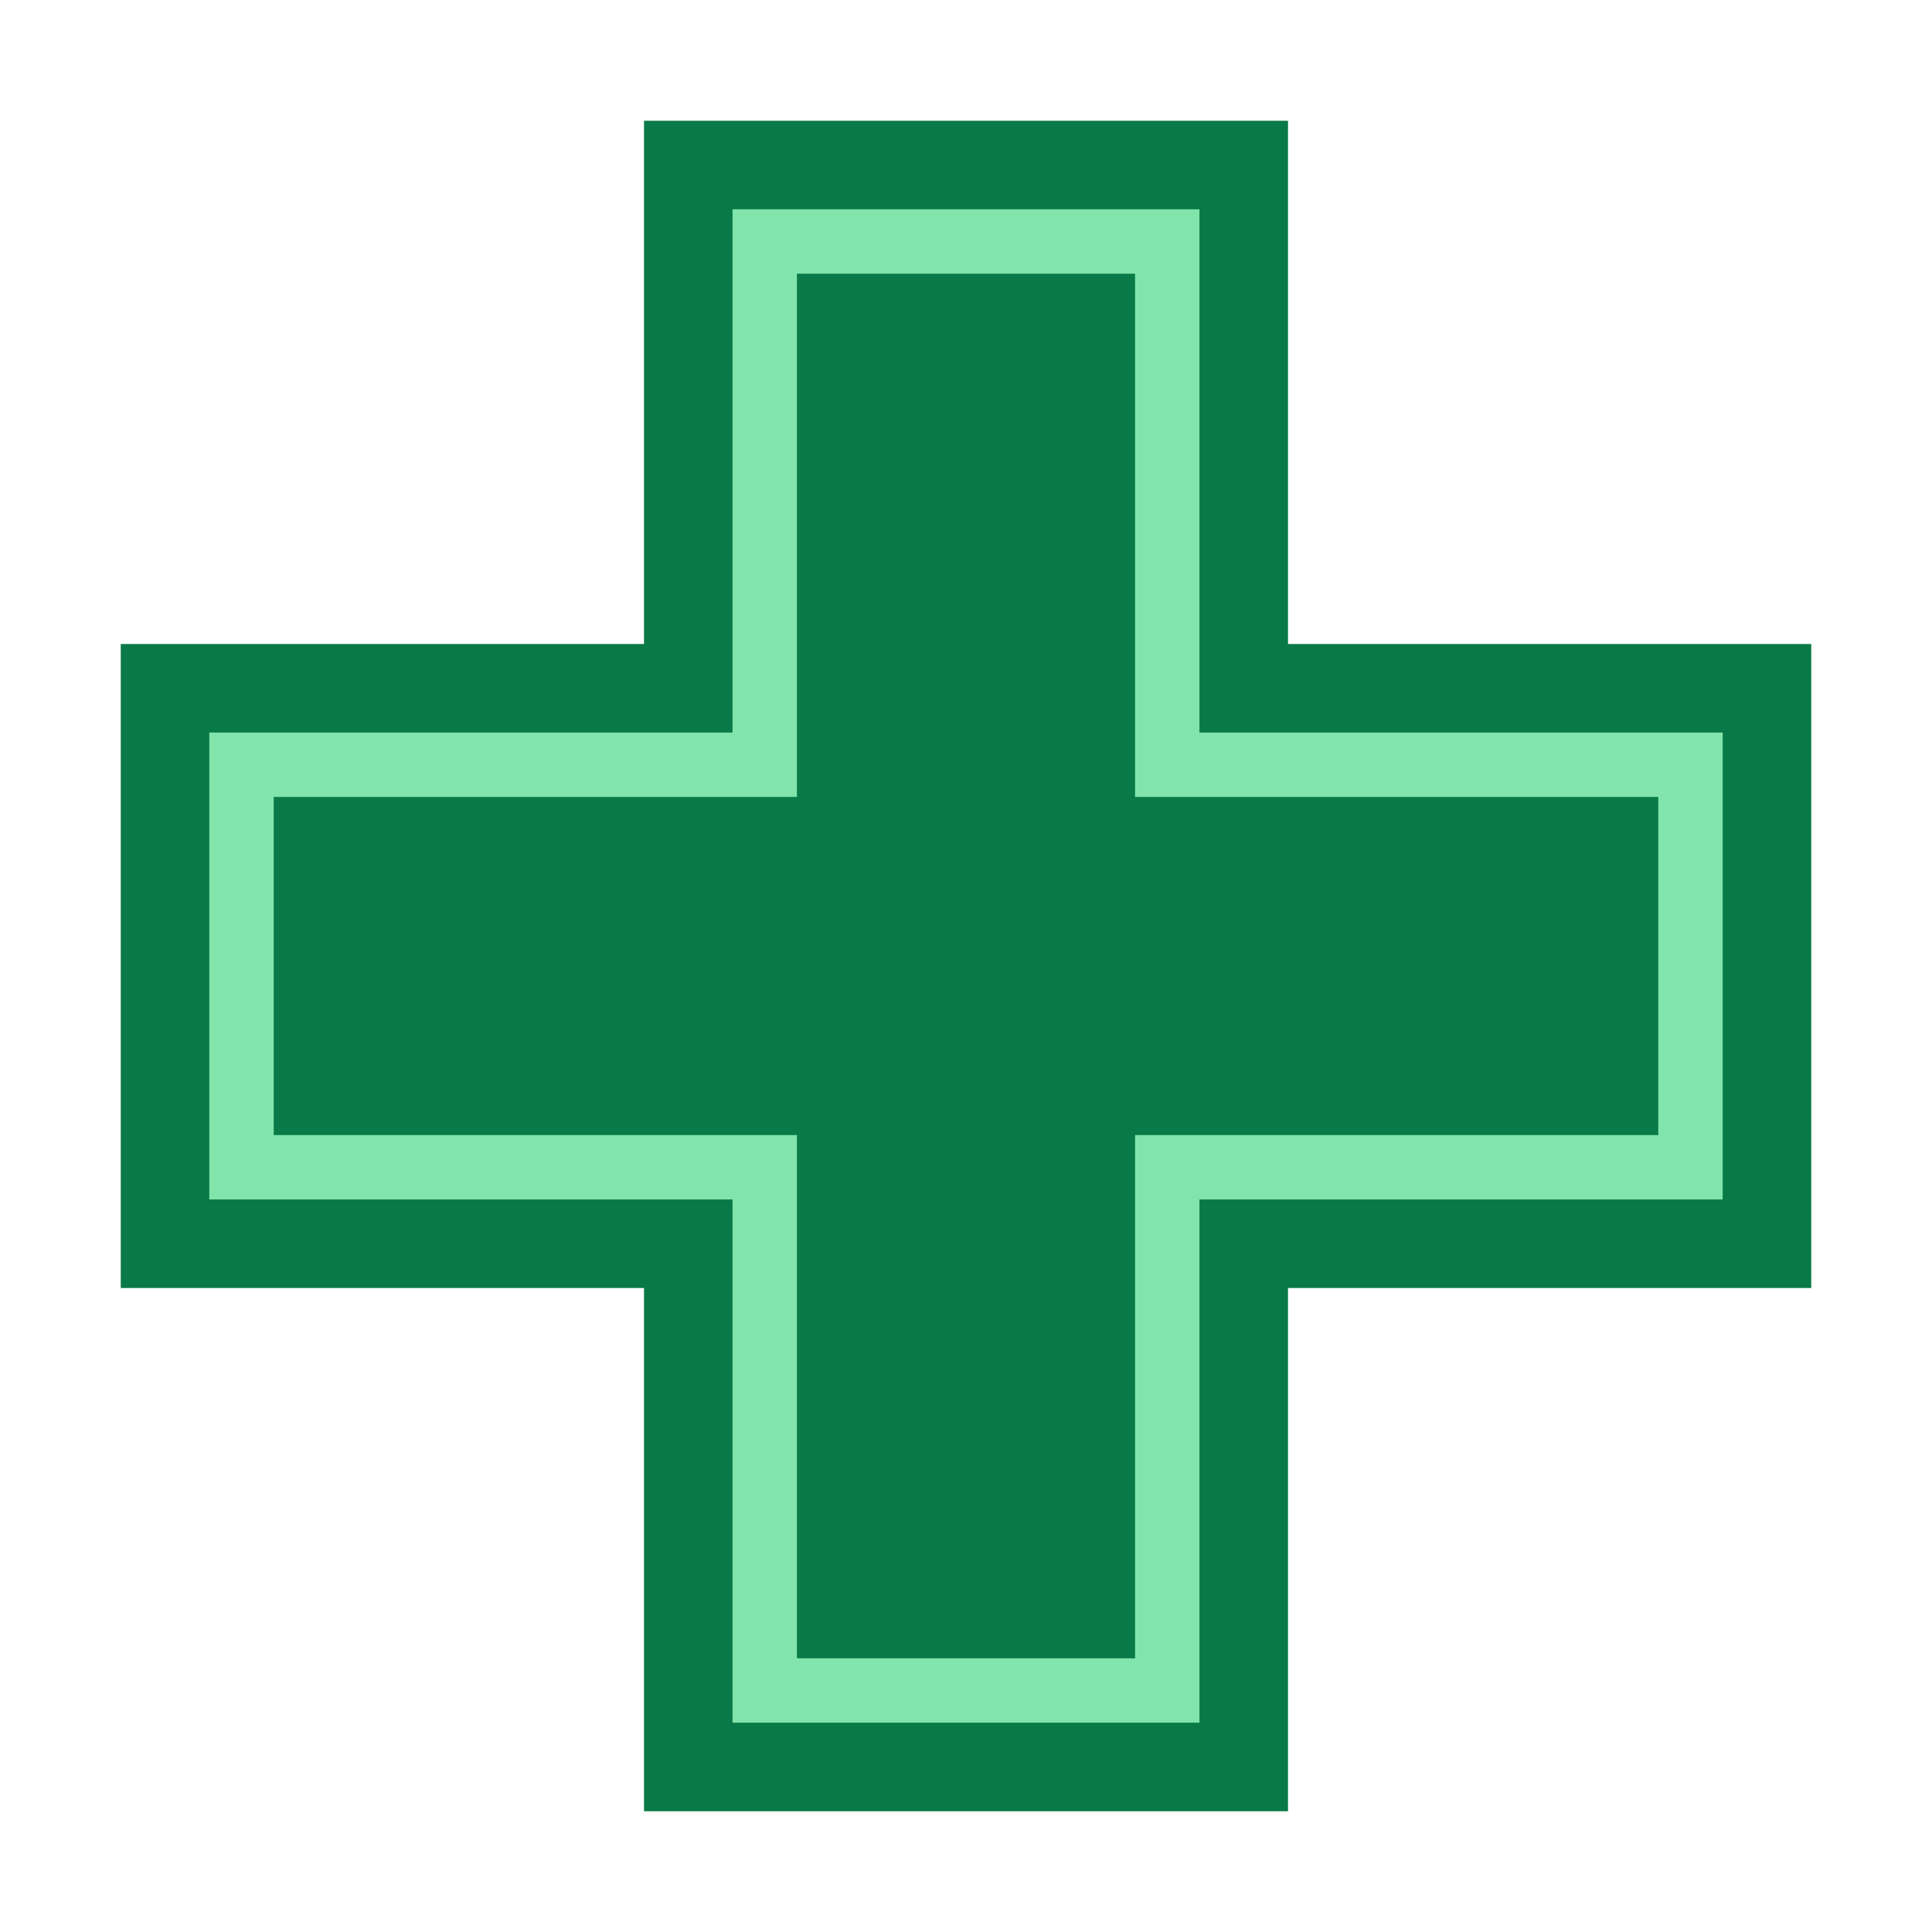
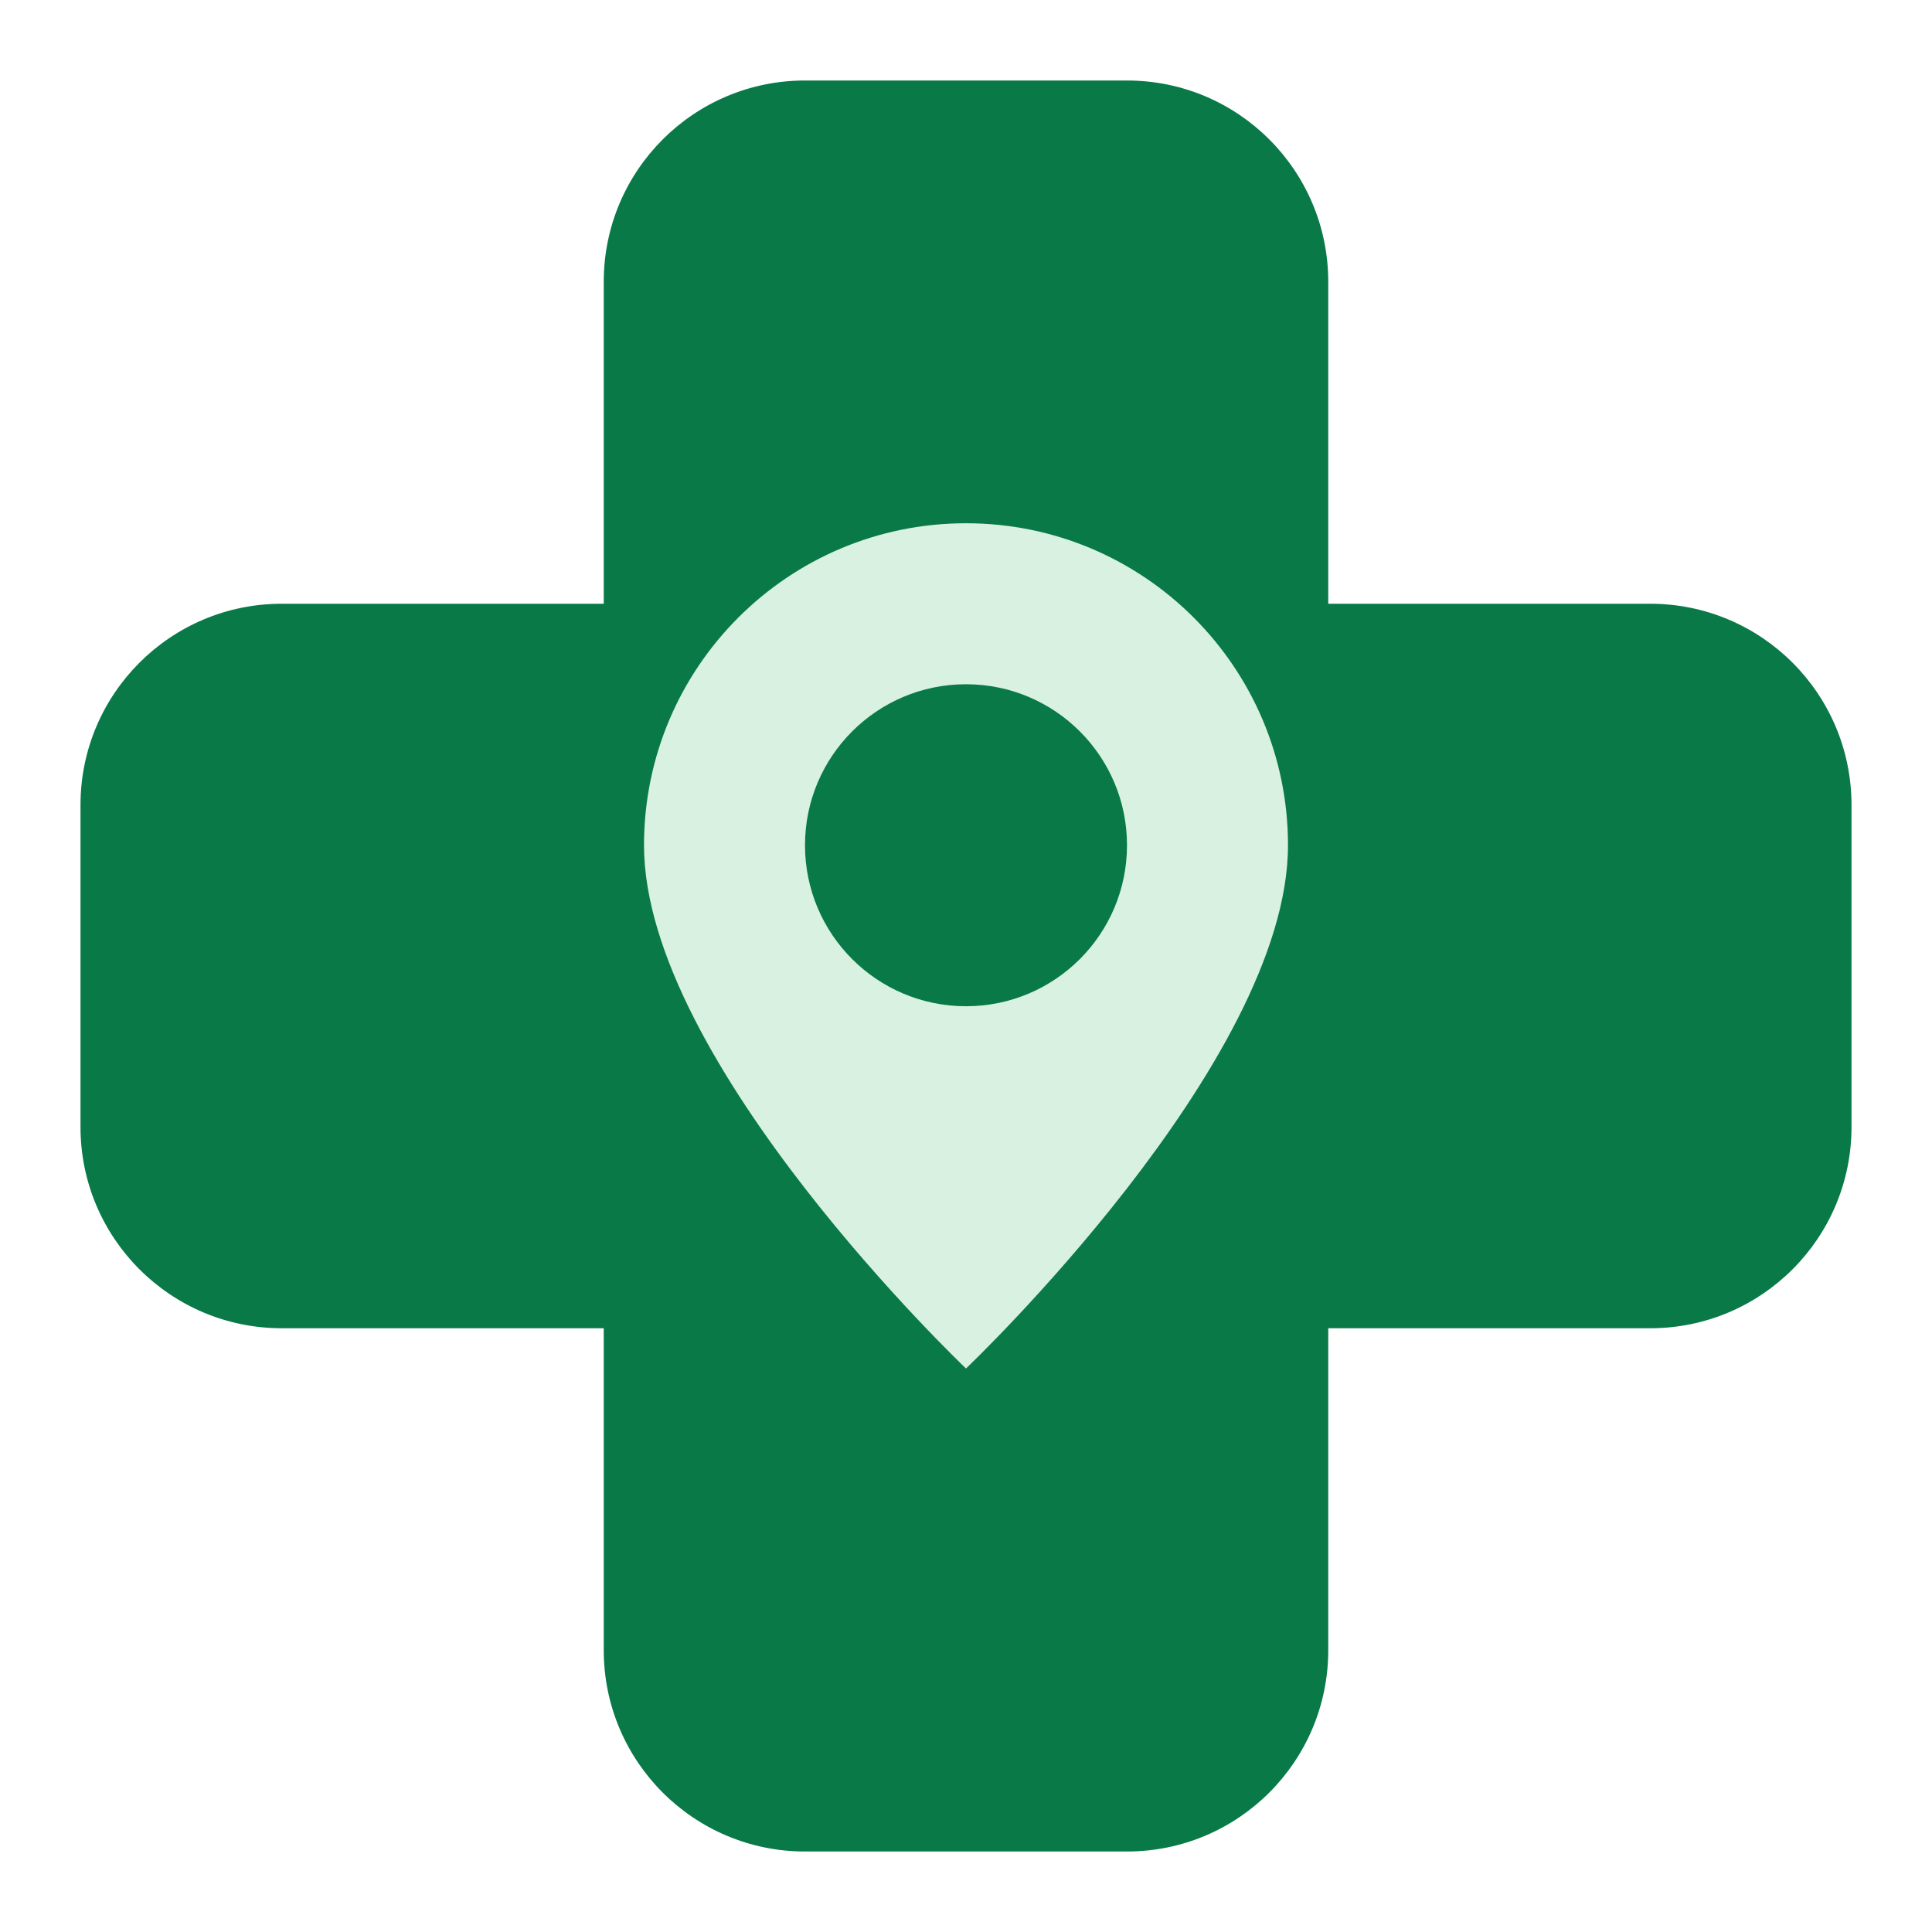
<svg xmlns="http://www.w3.org/2000/svg" viewBox="0 0 48 48">
-   <path fill="#087947" d="M16 3h16v13h13v16H32v13H16V32H3V16h13Z" />
-   <path fill="none" stroke="#81e4ab" stroke-width="1.6" d="M19 6h10v13h13v10H29v13H19V29H6V19h13Z" />
+   <path fill="#087947" d="M20 2h8a5 5 0 0 1 5 5v8h8a5 5 0 0 1 5 5v8a5 5 0 0 1-5 5h-8v8a5 5 0 0 1-5 5h-8a5 5 0 0 1-5-5v-8H7a5 5 0 0 1-5-5v-8a5 5 0 0 1 5-5h8V7a5 5 0 0 1 5-5Z" />
+   <path fill="#d8f1e1" fill-rule="evenodd" d="M24 13a8 8 0 0 1 8 8c0 5.4-8 13-8 13s-8-7.6-8-13a8 8 0 0 1 8-8Zm0 4a4 4 0 1 0 0 8 4 4 0 0 0 0-8Z" />
</svg>
